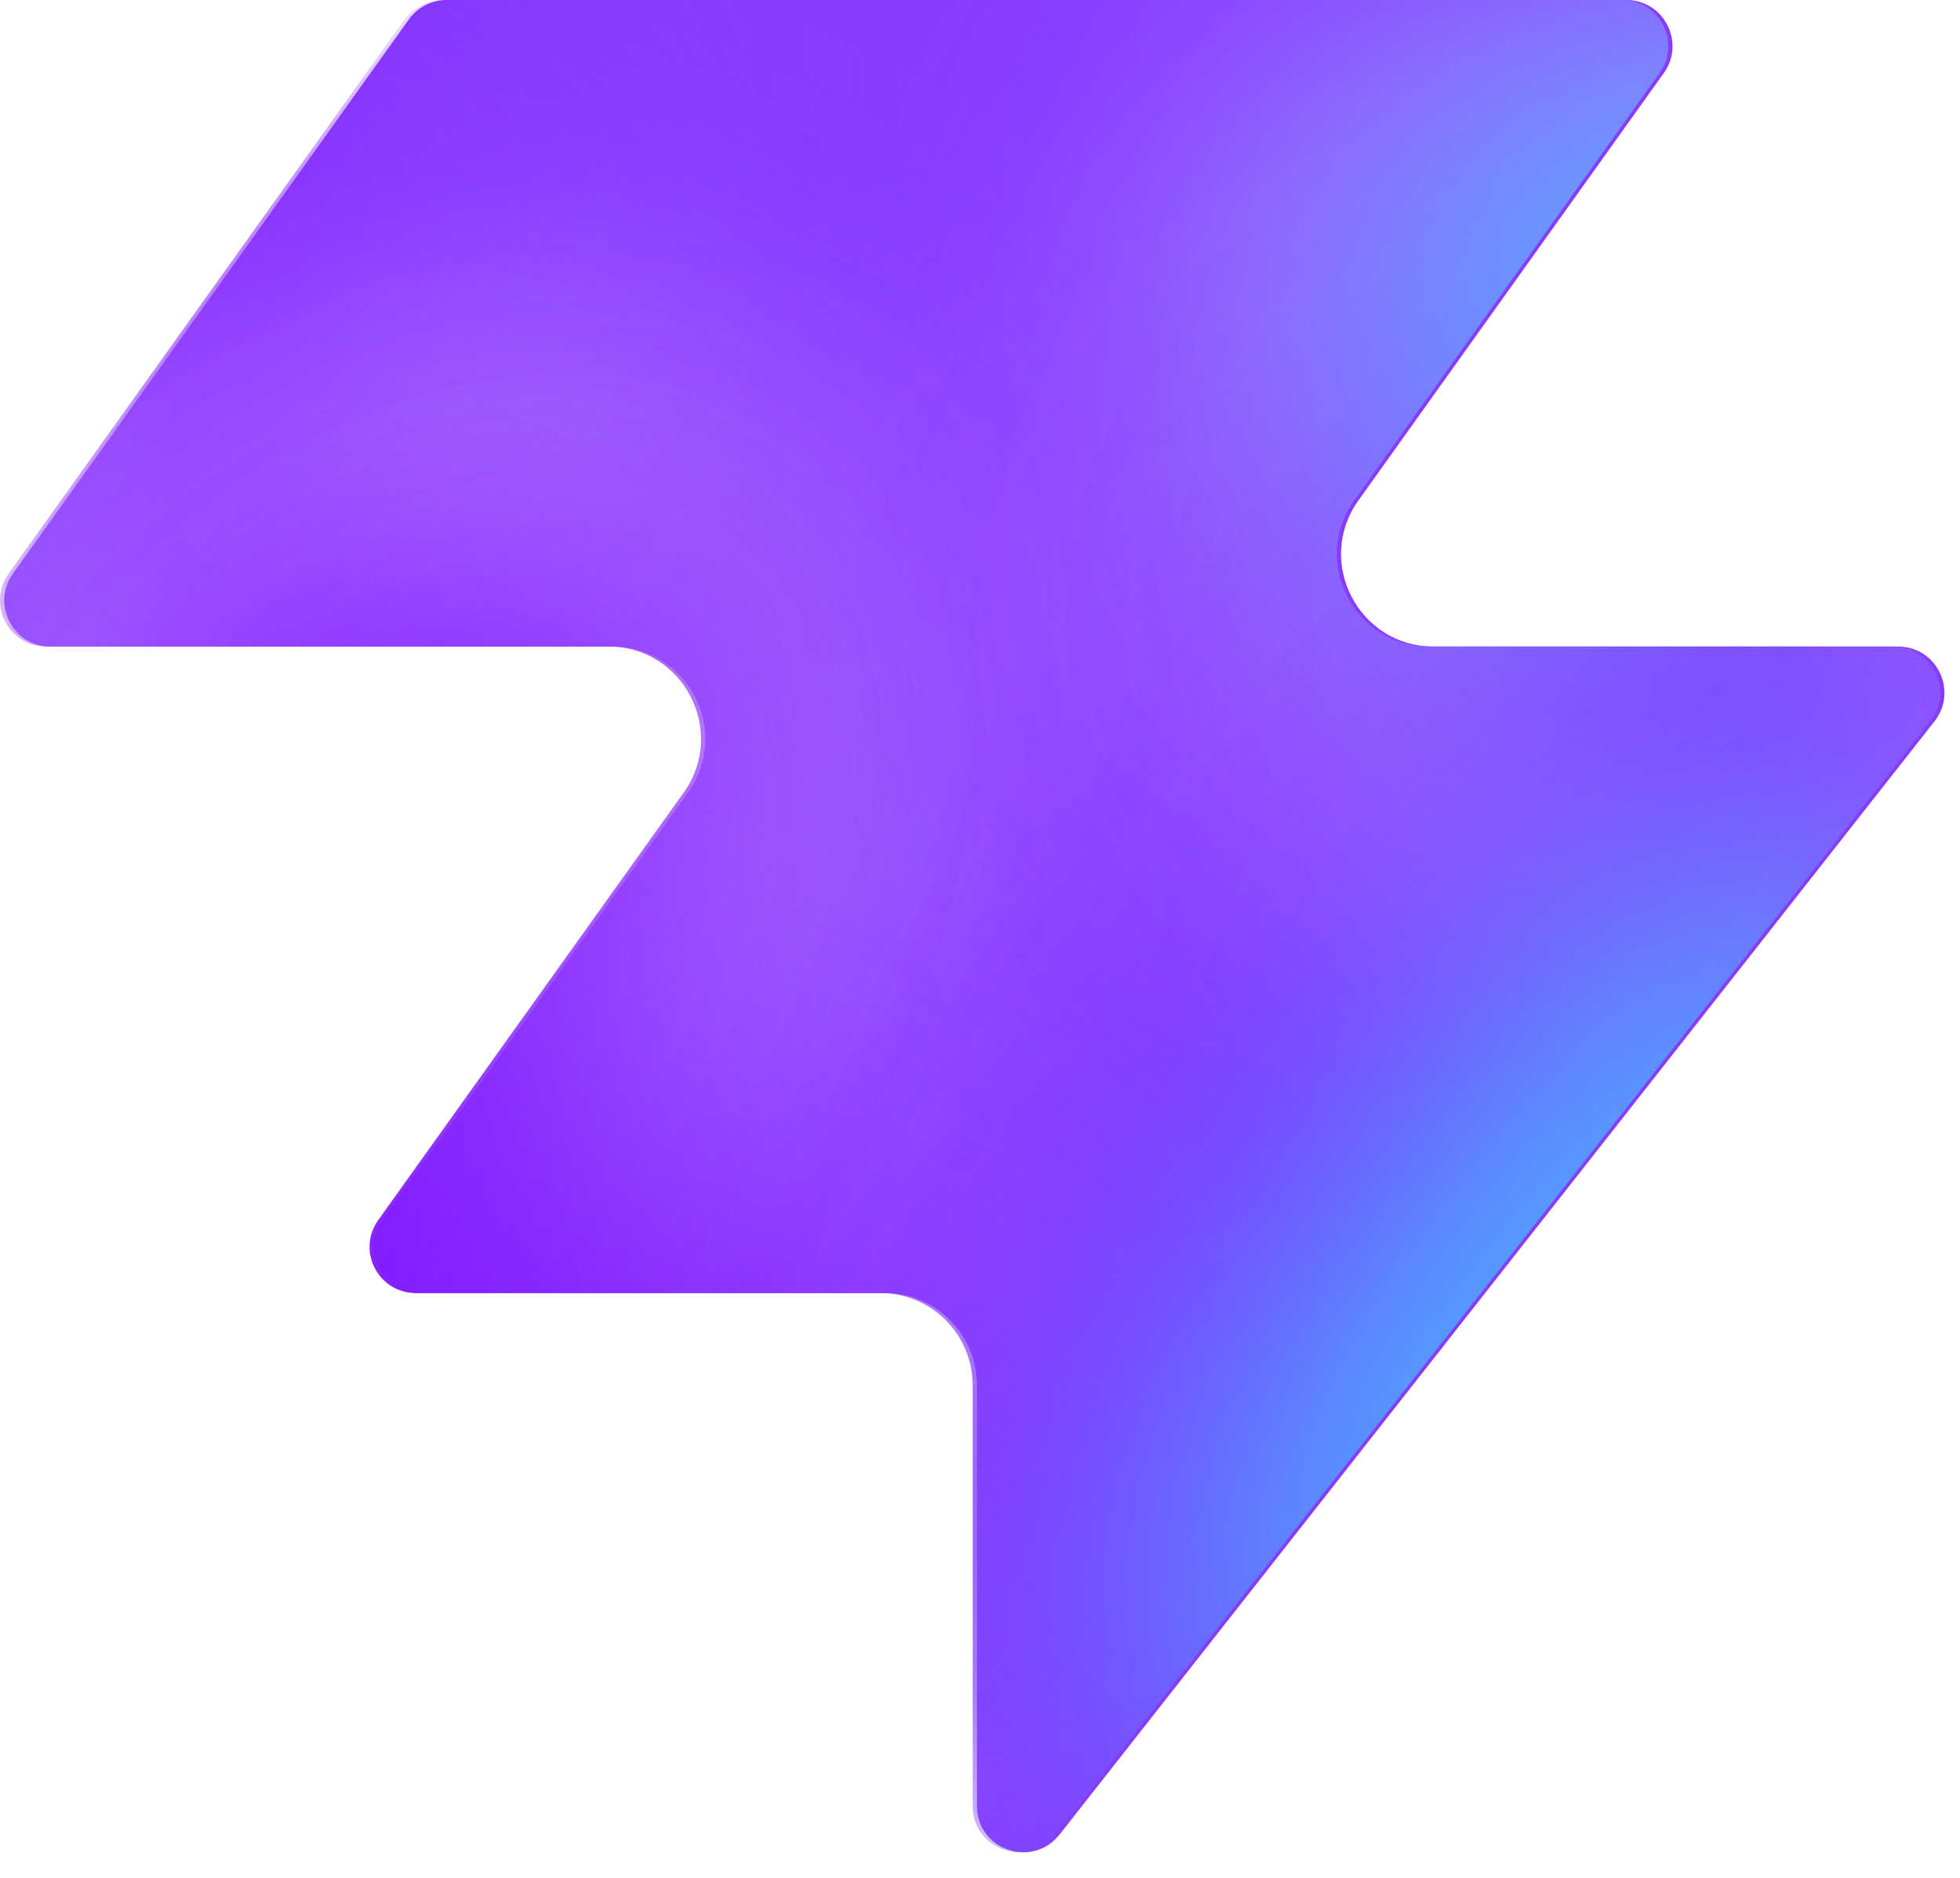
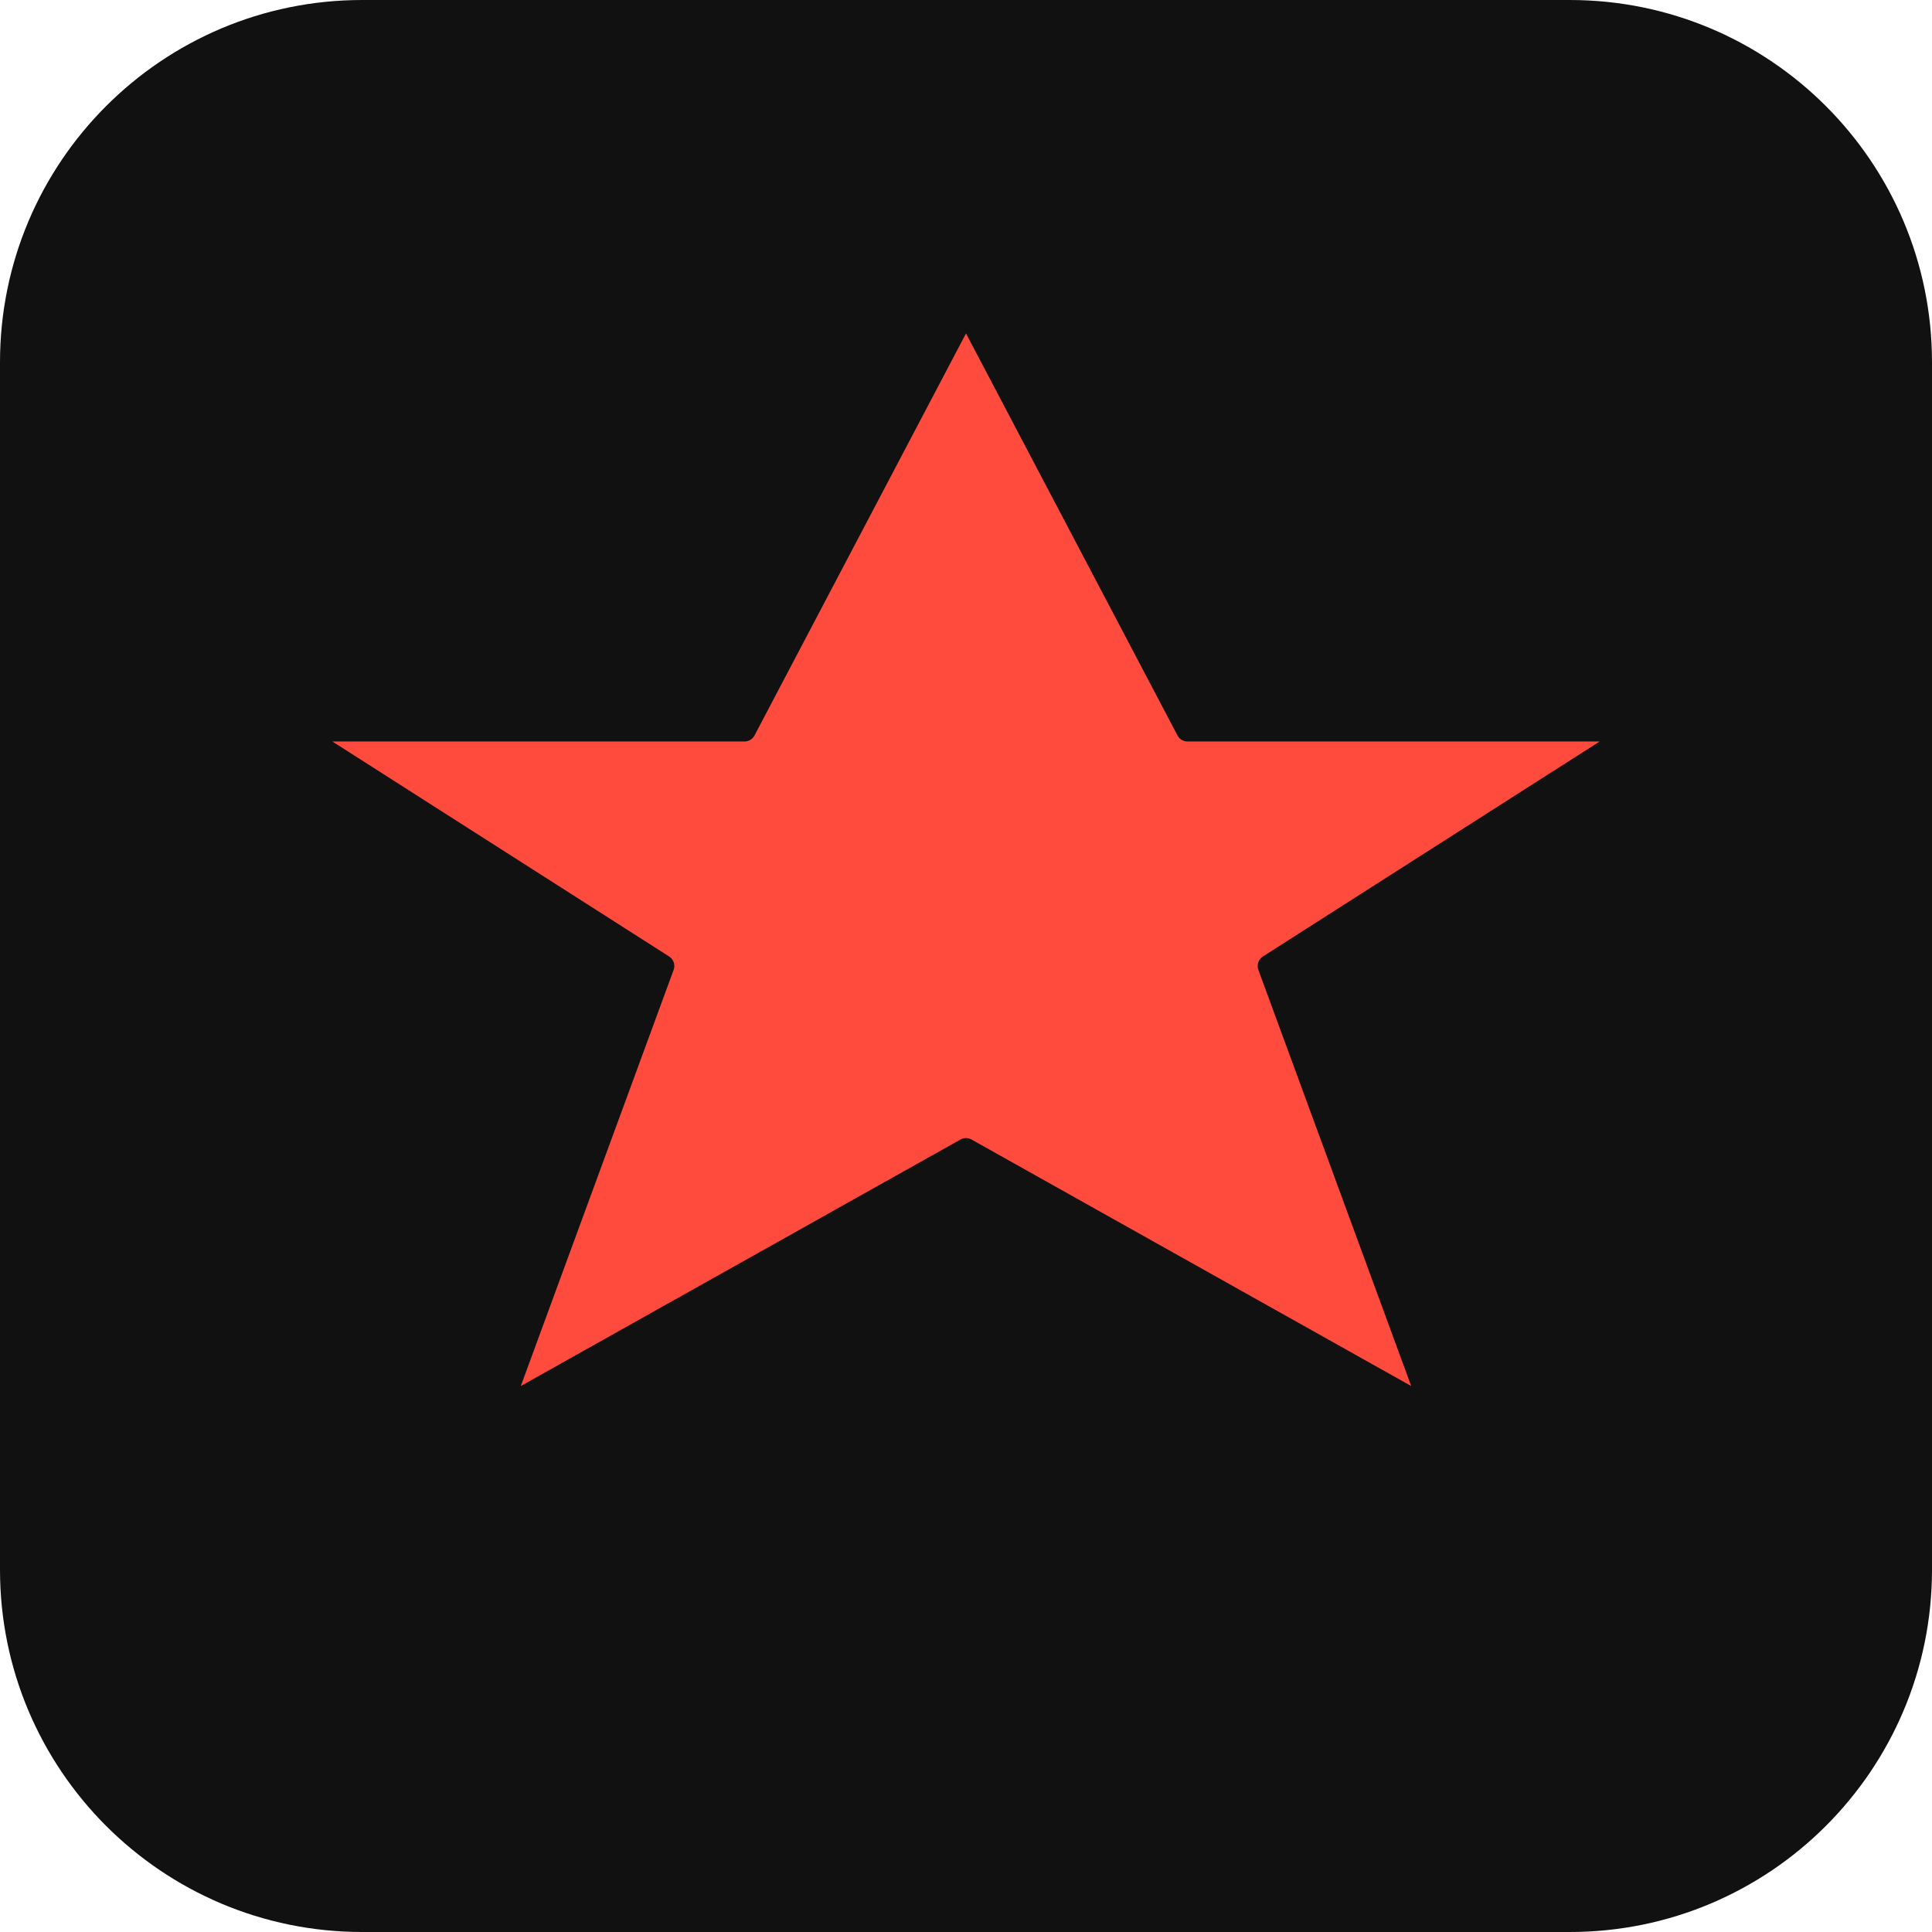
- <svg xmlns="http://www.w3.org/2000/svg" width="48" height="46" fill="none" viewBox="0 0 48 46">
-   <path fill="#863bff" d="M25.946 44.938c-.664.845-2.021.375-2.021-.698V33.937a2.26 2.26 0 0 0-2.262-2.262H10.287c-.92 0-1.456-1.04-.92-1.788l7.48-10.471c1.07-1.497 0-3.578-1.842-3.578H1.237c-.92 0-1.456-1.04-.92-1.788L10.013.474c.214-.297.556-.474.92-.474h28.894c.92 0 1.456 1.04.92 1.788l-7.48 10.471c-1.07 1.498 0 3.579 1.842 3.579h11.377c.943 0 1.473 1.088.89 1.83L25.947 44.94z" style="fill:#863bff;fill:color(display-p3 .525 .23 1);fill-opacity:1" />
-   <mask id="a" width="48" height="46" x="0" y="0" maskUnits="userSpaceOnUse" style="mask-type:alpha">
-     <path fill="#000" d="M25.842 44.938c-.664.844-2.021.375-2.021-.698V33.937a2.26 2.26 0 0 0-2.262-2.262H10.183c-.92 0-1.456-1.04-.92-1.788l7.48-10.471c1.07-1.498 0-3.579-1.842-3.579H1.133c-.92 0-1.456-1.04-.92-1.787L9.91.473c.214-.297.556-.474.92-.474h28.894c.92 0 1.456 1.04.92 1.788l-7.48 10.471c-1.07 1.498 0 3.578 1.842 3.578h11.377c.943 0 1.473 1.088.89 1.832L25.843 44.94z" style="fill:#000;fill-opacity:1" />
-   </mask>
-   <g mask="url(#a)">
-     <g filter="url(#b)">
-       <ellipse cx="5.508" cy="14.704" fill="#ede6ff" rx="5.508" ry="14.704" style="fill:#ede6ff;fill:color(display-p3 .927 .903 1);fill-opacity:1" transform="matrix(.00324 1 1 -.00324 -4.47 31.516)" />
-     </g>
-     <g filter="url(#c)">
-       <ellipse cx="10.399" cy="29.851" fill="#ede6ff" rx="10.399" ry="29.851" style="fill:#ede6ff;fill:color(display-p3 .927 .903 1);fill-opacity:1" transform="matrix(.00324 1 1 -.00324 -39.328 7.883)" />
-     </g>
-     <g filter="url(#d)">
-       <ellipse cx="5.508" cy="30.487" fill="#7e14ff" rx="5.508" ry="30.487" style="fill:#7e14ff;fill:color(display-p3 .492 .077 1);fill-opacity:1" transform="rotate(89.814 -25.913 -14.639)scale(1 -1)" />
-     </g>
-     <g filter="url(#e)">
-       <ellipse cx="5.508" cy="30.599" fill="#7e14ff" rx="5.508" ry="30.599" style="fill:#7e14ff;fill:color(display-p3 .492 .077 1);fill-opacity:1" transform="rotate(89.814 -32.644 -3.334)scale(1 -1)" />
-     </g>
-     <g filter="url(#f)">
-       <ellipse cx="5.508" cy="30.599" fill="#7e14ff" rx="5.508" ry="30.599" style="fill:#7e14ff;fill:color(display-p3 .492 .077 1);fill-opacity:1" transform="matrix(.00324 1 1 -.00324 -34.34 30.47)" />
-     </g>
-     <g filter="url(#g)">
-       <ellipse cx="14.072" cy="22.078" fill="#ede6ff" rx="14.072" ry="22.078" style="fill:#ede6ff;fill:color(display-p3 .927 .903 1);fill-opacity:1" transform="rotate(93.35 24.506 48.493)scale(-1 1)" />
-     </g>
-     <g filter="url(#h)">
-       <ellipse cx="3.47" cy="21.501" fill="#7e14ff" rx="3.47" ry="21.501" style="fill:#7e14ff;fill:color(display-p3 .492 .077 1);fill-opacity:1" transform="rotate(89.009 28.708 47.59)scale(-1 1)" />
-     </g>
-     <g filter="url(#i)">
-       <ellipse cx="3.47" cy="21.501" fill="#7e14ff" rx="3.47" ry="21.501" style="fill:#7e14ff;fill:color(display-p3 .492 .077 1);fill-opacity:1" transform="rotate(89.009 28.708 47.59)scale(-1 1)" />
-     </g>
-     <g filter="url(#j)">
-       <ellipse cx=".387" cy="8.972" fill="#7e14ff" rx="4.407" ry="29.108" style="fill:#7e14ff;fill:color(display-p3 .492 .077 1);fill-opacity:1" transform="rotate(39.51 .387 8.972)" />
-     </g>
-     <g filter="url(#k)">
-       <ellipse cx="47.523" cy="-6.092" fill="#7e14ff" rx="4.407" ry="29.108" style="fill:#7e14ff;fill:color(display-p3 .492 .077 1);fill-opacity:1" transform="rotate(37.892 47.523 -6.092)" />
-     </g>
-     <g filter="url(#l)">
-       <ellipse cx="41.412" cy="6.333" fill="#47bfff" rx="5.971" ry="9.665" style="fill:#47bfff;fill:color(display-p3 .28 .748 1);fill-opacity:1" transform="rotate(37.892 41.412 6.333)" />
-     </g>
-     <g filter="url(#m)">
-       <ellipse cx="-1.879" cy="38.332" fill="#7e14ff" rx="4.407" ry="29.108" style="fill:#7e14ff;fill:color(display-p3 .492 .077 1);fill-opacity:1" transform="rotate(37.892 -1.88 38.332)" />
-     </g>
-     <g filter="url(#n)">
-       <ellipse cx="-1.879" cy="38.332" fill="#7e14ff" rx="4.407" ry="29.108" style="fill:#7e14ff;fill:color(display-p3 .492 .077 1);fill-opacity:1" transform="rotate(37.892 -1.88 38.332)" />
-     </g>
-     <g filter="url(#o)">
-       <ellipse cx="35.651" cy="29.907" fill="#7e14ff" rx="4.407" ry="29.108" style="fill:#7e14ff;fill:color(display-p3 .492 .077 1);fill-opacity:1" transform="rotate(37.892 35.651 29.907)" />
-     </g>
-     <g filter="url(#p)">
-       <ellipse cx="38.418" cy="32.4" fill="#47bfff" rx="5.971" ry="15.297" style="fill:#47bfff;fill:color(display-p3 .28 .748 1);fill-opacity:1" transform="rotate(37.892 38.418 32.4)" />
-     </g>
-   </g>
-   <defs>
-     <filter id="b" width="60.045" height="41.654" x="-19.77" y="16.149" color-interpolation-filters="sRGB" filterUnits="userSpaceOnUse">
-       <feFlood flood-opacity="0" result="BackgroundImageFix" />
-       <feBlend in="SourceGraphic" in2="BackgroundImageFix" result="shape" />
-       <feGaussianBlur result="effect1_foregroundBlur_2002_17158" stdDeviation="7.659" />
-     </filter>
-     <filter id="c" width="90.34" height="51.437" x="-54.613" y="-7.533" color-interpolation-filters="sRGB" filterUnits="userSpaceOnUse">
-       <feFlood flood-opacity="0" result="BackgroundImageFix" />
-       <feBlend in="SourceGraphic" in2="BackgroundImageFix" result="shape" />
-       <feGaussianBlur result="effect1_foregroundBlur_2002_17158" stdDeviation="7.659" />
-     </filter>
-     <filter id="d" width="79.355" height="29.4" x="-49.64" y="2.03" color-interpolation-filters="sRGB" filterUnits="userSpaceOnUse">
-       <feFlood flood-opacity="0" result="BackgroundImageFix" />
-       <feBlend in="SourceGraphic" in2="BackgroundImageFix" result="shape" />
-       <feGaussianBlur result="effect1_foregroundBlur_2002_17158" stdDeviation="4.596" />
-     </filter>
-     <filter id="e" width="79.579" height="29.4" x="-45.045" y="20.029" color-interpolation-filters="sRGB" filterUnits="userSpaceOnUse">
-       <feFlood flood-opacity="0" result="BackgroundImageFix" />
-       <feBlend in="SourceGraphic" in2="BackgroundImageFix" result="shape" />
-       <feGaussianBlur result="effect1_foregroundBlur_2002_17158" stdDeviation="4.596" />
-     </filter>
-     <filter id="f" width="79.579" height="29.4" x="-43.513" y="21.178" color-interpolation-filters="sRGB" filterUnits="userSpaceOnUse">
-       <feFlood flood-opacity="0" result="BackgroundImageFix" />
-       <feBlend in="SourceGraphic" in2="BackgroundImageFix" result="shape" />
-       <feGaussianBlur result="effect1_foregroundBlur_2002_17158" stdDeviation="4.596" />
-     </filter>
-     <filter id="g" width="74.749" height="58.852" x="15.756" y="-17.901" color-interpolation-filters="sRGB" filterUnits="userSpaceOnUse">
-       <feFlood flood-opacity="0" result="BackgroundImageFix" />
-       <feBlend in="SourceGraphic" in2="BackgroundImageFix" result="shape" />
-       <feGaussianBlur result="effect1_foregroundBlur_2002_17158" stdDeviation="7.659" />
-     </filter>
-     <filter id="h" width="61.377" height="25.362" x="23.548" y="2.284" color-interpolation-filters="sRGB" filterUnits="userSpaceOnUse">
-       <feFlood flood-opacity="0" result="BackgroundImageFix" />
-       <feBlend in="SourceGraphic" in2="BackgroundImageFix" result="shape" />
-       <feGaussianBlur result="effect1_foregroundBlur_2002_17158" stdDeviation="4.596" />
-     </filter>
-     <filter id="i" width="61.377" height="25.362" x="23.548" y="2.284" color-interpolation-filters="sRGB" filterUnits="userSpaceOnUse">
-       <feFlood flood-opacity="0" result="BackgroundImageFix" />
-       <feBlend in="SourceGraphic" in2="BackgroundImageFix" result="shape" />
-       <feGaussianBlur result="effect1_foregroundBlur_2002_17158" stdDeviation="4.596" />
-     </filter>
-     <filter id="j" width="56.045" height="63.649" x="-27.636" y="-22.853" color-interpolation-filters="sRGB" filterUnits="userSpaceOnUse">
-       <feFlood flood-opacity="0" result="BackgroundImageFix" />
-       <feBlend in="SourceGraphic" in2="BackgroundImageFix" result="shape" />
-       <feGaussianBlur result="effect1_foregroundBlur_2002_17158" stdDeviation="4.596" />
-     </filter>
-     <filter id="k" width="54.814" height="64.646" x="20.116" y="-38.415" color-interpolation-filters="sRGB" filterUnits="userSpaceOnUse">
-       <feFlood flood-opacity="0" result="BackgroundImageFix" />
-       <feBlend in="SourceGraphic" in2="BackgroundImageFix" result="shape" />
-       <feGaussianBlur result="effect1_foregroundBlur_2002_17158" stdDeviation="4.596" />
-     </filter>
-     <filter id="l" width="33.541" height="35.313" x="24.641" y="-11.323" color-interpolation-filters="sRGB" filterUnits="userSpaceOnUse">
-       <feFlood flood-opacity="0" result="BackgroundImageFix" />
-       <feBlend in="SourceGraphic" in2="BackgroundImageFix" result="shape" />
-       <feGaussianBlur result="effect1_foregroundBlur_2002_17158" stdDeviation="4.596" />
-     </filter>
-     <filter id="m" width="54.814" height="64.646" x="-29.286" y="6.009" color-interpolation-filters="sRGB" filterUnits="userSpaceOnUse">
-       <feFlood flood-opacity="0" result="BackgroundImageFix" />
-       <feBlend in="SourceGraphic" in2="BackgroundImageFix" result="shape" />
-       <feGaussianBlur result="effect1_foregroundBlur_2002_17158" stdDeviation="4.596" />
-     </filter>
-     <filter id="n" width="54.814" height="64.646" x="-29.286" y="6.009" color-interpolation-filters="sRGB" filterUnits="userSpaceOnUse">
-       <feFlood flood-opacity="0" result="BackgroundImageFix" />
-       <feBlend in="SourceGraphic" in2="BackgroundImageFix" result="shape" />
-       <feGaussianBlur result="effect1_foregroundBlur_2002_17158" stdDeviation="4.596" />
-     </filter>
-     <filter id="o" width="54.814" height="64.646" x="8.244" y="-2.416" color-interpolation-filters="sRGB" filterUnits="userSpaceOnUse">
-       <feFlood flood-opacity="0" result="BackgroundImageFix" />
-       <feBlend in="SourceGraphic" in2="BackgroundImageFix" result="shape" />
-       <feGaussianBlur result="effect1_foregroundBlur_2002_17158" stdDeviation="4.596" />
-     </filter>
-     <filter id="p" width="39.409" height="43.623" x="18.713" y="10.588" color-interpolation-filters="sRGB" filterUnits="userSpaceOnUse">
-       <feFlood flood-opacity="0" result="BackgroundImageFix" />
-       <feBlend in="SourceGraphic" in2="BackgroundImageFix" result="shape" />
-       <feGaussianBlur result="effect1_foregroundBlur_2002_17158" stdDeviation="4.596" />
-     </filter>
-   </defs>
+ <svg xmlns="http://www.w3.org/2000/svg" viewBox="0 0 512 512">
+   <rect width="512" height="512" rx="96" fill="#111111" />
+   <polygon points="256,81.92 314.7,193.5 434.2,193.5 336.3,256 379.6,373.9 256,304.6 132.4,373.9 175.7,256 77.8,193.5 197.3,193.5" fill="#FF4B3E" stroke="#111111" stroke-width="6" stroke-linejoin="round" />
</svg>
